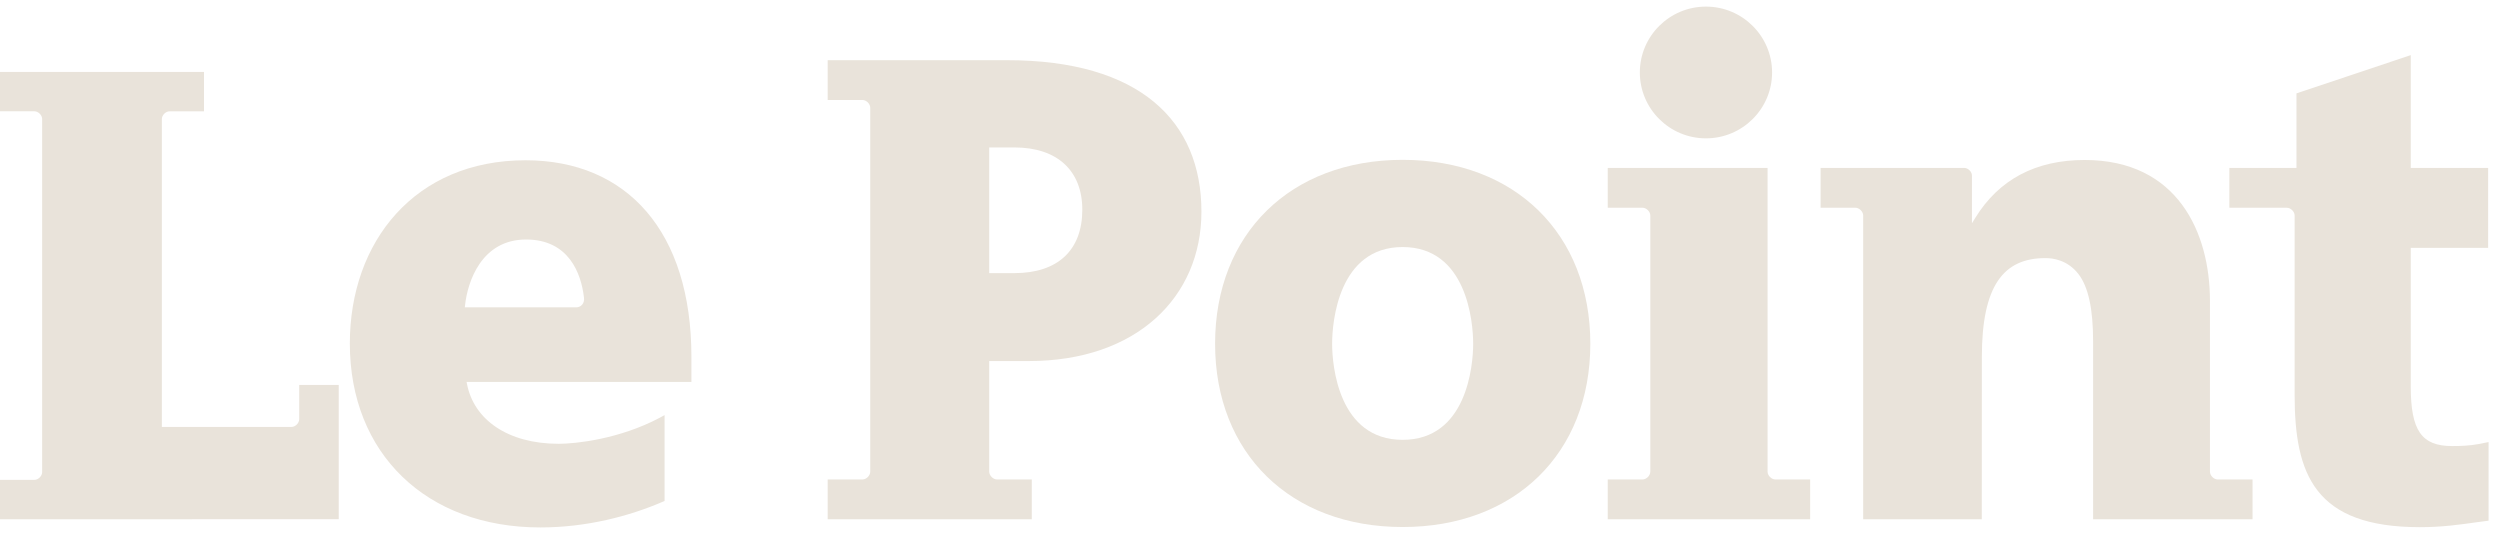
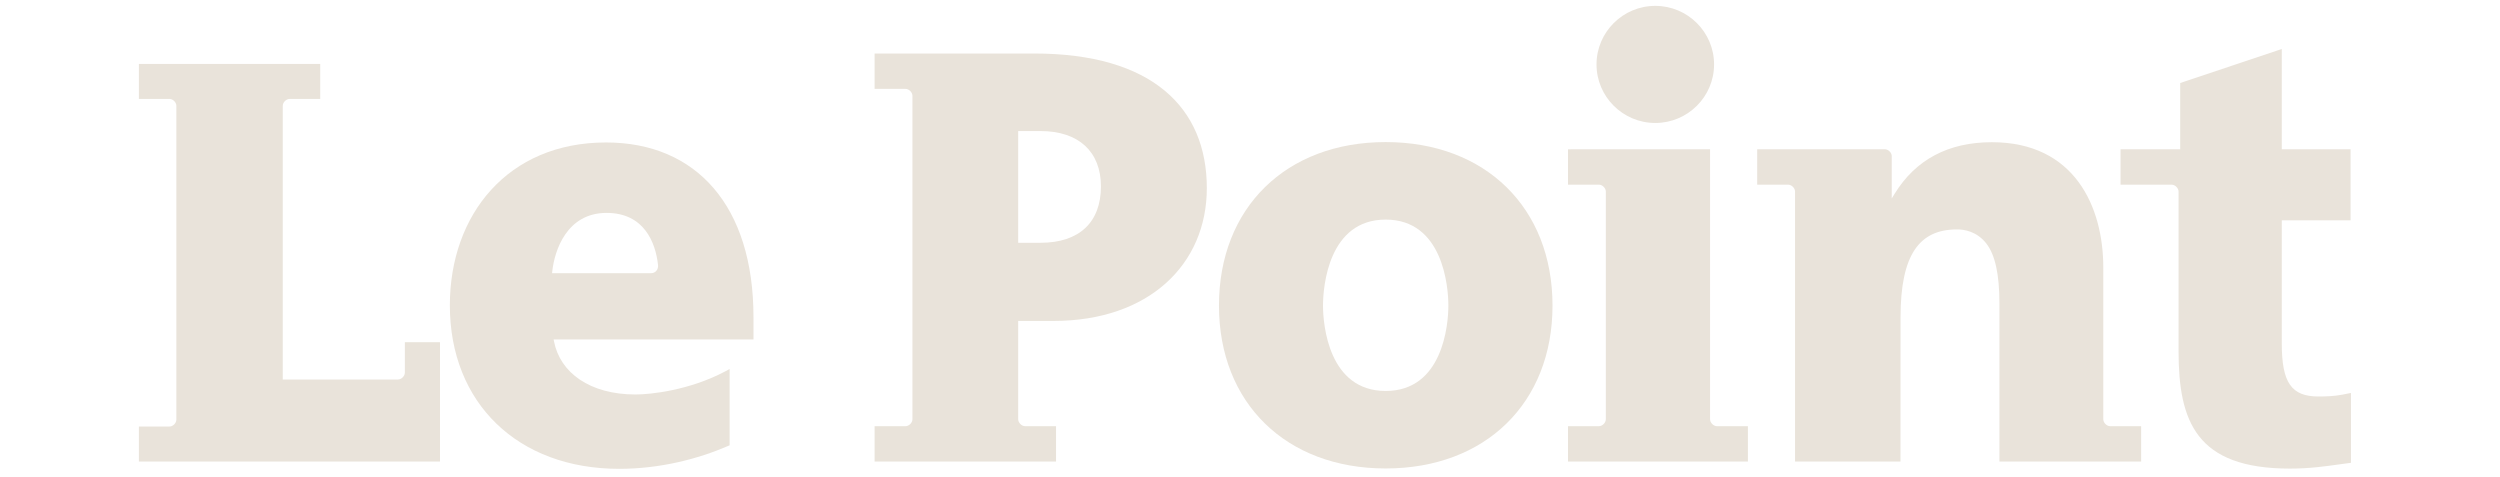
- <svg xmlns="http://www.w3.org/2000/svg" width="168" height="36" viewBox="0 0 168 36" fill="none">
+ <svg xmlns="http://www.w3.org/2000/svg" width="168" height="32" viewBox="0 0 168 36" fill="none">
  <g id="Group 13">
    <path id="path3352" fillRule="evenodd" clipRule="evenodd" d="M167.231 29.707C167.009 29.749 166.581 29.837 166.572 29.838C165.962 29.952 165.367 29.975 164.776 29.975C162.729 29.975 162.003 28.929 162.003 25.977V16.658H167.203V11.284H162.003V3.704L154.323 6.275V11.284H149.813V13.961H153.675V13.962C153.937 13.962 154.197 14.22 154.199 14.479V26.533C154.199 31.87 155.535 35.426 162.615 35.426C164.1 35.426 165.248 35.261 166.4 35.1C166.4 35.1 166.897 35.034 167.232 34.989V29.725L167.231 29.707Z" fill="#E9E3DA" />
    <path id="path3354" fillRule="evenodd" clipRule="evenodd" d="M94.257 10.741C86.727 10.741 81.654 15.708 81.654 23.101C81.654 30.467 86.728 35.416 94.257 35.416C101.795 35.416 106.87 30.467 106.87 23.101C106.87 15.708 101.795 10.741 94.257 10.741ZM94.257 29.557C89.949 29.557 89.519 24.571 89.519 23.101C89.519 21.621 89.949 16.601 94.257 16.601C98.567 16.601 98.997 21.621 98.997 23.101C98.997 24.571 98.567 29.557 94.257 29.557Z" fill="#E9E3DA" />
    <path id="path3356" fillRule="evenodd" clipRule="evenodd" d="M114.641 9.297C117.091 9.297 119.084 7.311 119.084 4.87C119.084 2.43 117.091 0.444 114.641 0.444C112.19 0.444 110.197 2.43 110.197 4.87C110.197 7.311 112.19 9.297 114.641 9.297Z" fill="#E9E3DA" />
    <path id="path3358" fillRule="evenodd" clipRule="evenodd" d="M119.306 32.22C119.043 32.22 118.781 31.959 118.781 31.697V11.284L108.04 11.287V13.96H110.377C110.638 13.96 110.899 14.219 110.901 14.48V31.697L110.9 31.697C110.9 31.959 110.639 32.22 110.376 32.22H108.04V34.893H121.642V32.22H119.306Z" fill="#E9E3DA" />
    <path id="path3360" fillRule="evenodd" clipRule="evenodd" d="M148.509 31.698V20.221C148.509 15.643 146.344 10.751 140.086 10.751C136.798 10.751 134.325 12.062 132.734 14.649L132.515 15.004V11.797C132.515 11.54 132.261 11.292 132.004 11.284L122.344 11.283V13.96H124.681C124.936 13.96 125.191 14.208 125.205 14.457V34.893H133.176L133.181 23.985C133.181 19.207 134.632 17.345 137.444 17.345C137.959 17.34 138.933 17.472 139.665 18.407C140.332 19.261 140.657 20.745 140.657 22.943V34.893L151.37 34.893V32.22H149.016C148.761 32.211 148.509 31.955 148.509 31.698Z" fill="#E9E3DA" />
    <path id="path3362" fillRule="evenodd" clipRule="evenodd" d="M35.314 10.77C27.883 10.77 23.509 16.237 23.509 23.084C23.509 30.477 28.648 35.444 36.311 35.444C39.412 35.444 42.288 34.688 44.524 33.723C44.524 33.723 44.598 33.692 44.659 33.666V27.895C44.514 27.979 44.334 28.073 44.334 28.073C41.608 29.518 38.671 29.823 37.546 29.823C34.098 29.823 31.842 28.183 31.382 25.805L31.355 25.665C31.355 25.665 46.232 25.665 46.463 25.665C46.463 25.46 46.463 23.973 46.463 23.973C46.463 15.582 42.145 10.77 35.314 10.77ZM31.236 20.654L31.25 20.524C31.42 18.93 32.353 16.095 35.355 16.095C38.225 16.095 39.058 18.381 39.242 19.988L39.242 19.987C39.305 20.398 39.024 20.658 38.716 20.654H31.236Z" fill="#E9E3DA" />
    <path id="path3364" fillRule="evenodd" clipRule="evenodd" d="M67.68 4.045L55.62 4.046V6.719H57.956C58.219 6.719 58.48 6.979 58.48 7.241V31.7C58.478 31.962 58.219 32.22 57.956 32.22H55.62V34.893H69.336V32.22H67C66.737 32.22 66.476 31.959 66.476 31.697L66.475 31.697V24.263H69.146C76.343 24.263 80.736 19.998 80.736 14.222C80.736 8.138 76.597 4.045 67.68 4.045ZM68.167 18.354H66.475V9.908H68.167C71.05 9.908 72.731 11.473 72.731 14.092C72.731 16.806 71.091 18.354 68.167 18.354Z" fill="#E9E3DA" />
    <path id="path3366" fillRule="evenodd" clipRule="evenodd" d="M20.107 28.173H20.106C20.106 28.432 19.848 28.69 19.587 28.69V28.691L10.877 28.691V7.998C10.877 7.738 11.136 7.48 11.397 7.48H13.709V4.834L0 4.833V7.479H2.313C2.569 7.479 2.823 7.728 2.832 7.983V31.742C2.823 31.997 2.569 32.246 2.313 32.246V32.247H0V34.893L22.763 34.892V25.869H20.107V28.173Z" fill="#E9E3DA" />
  </g>
</svg>
